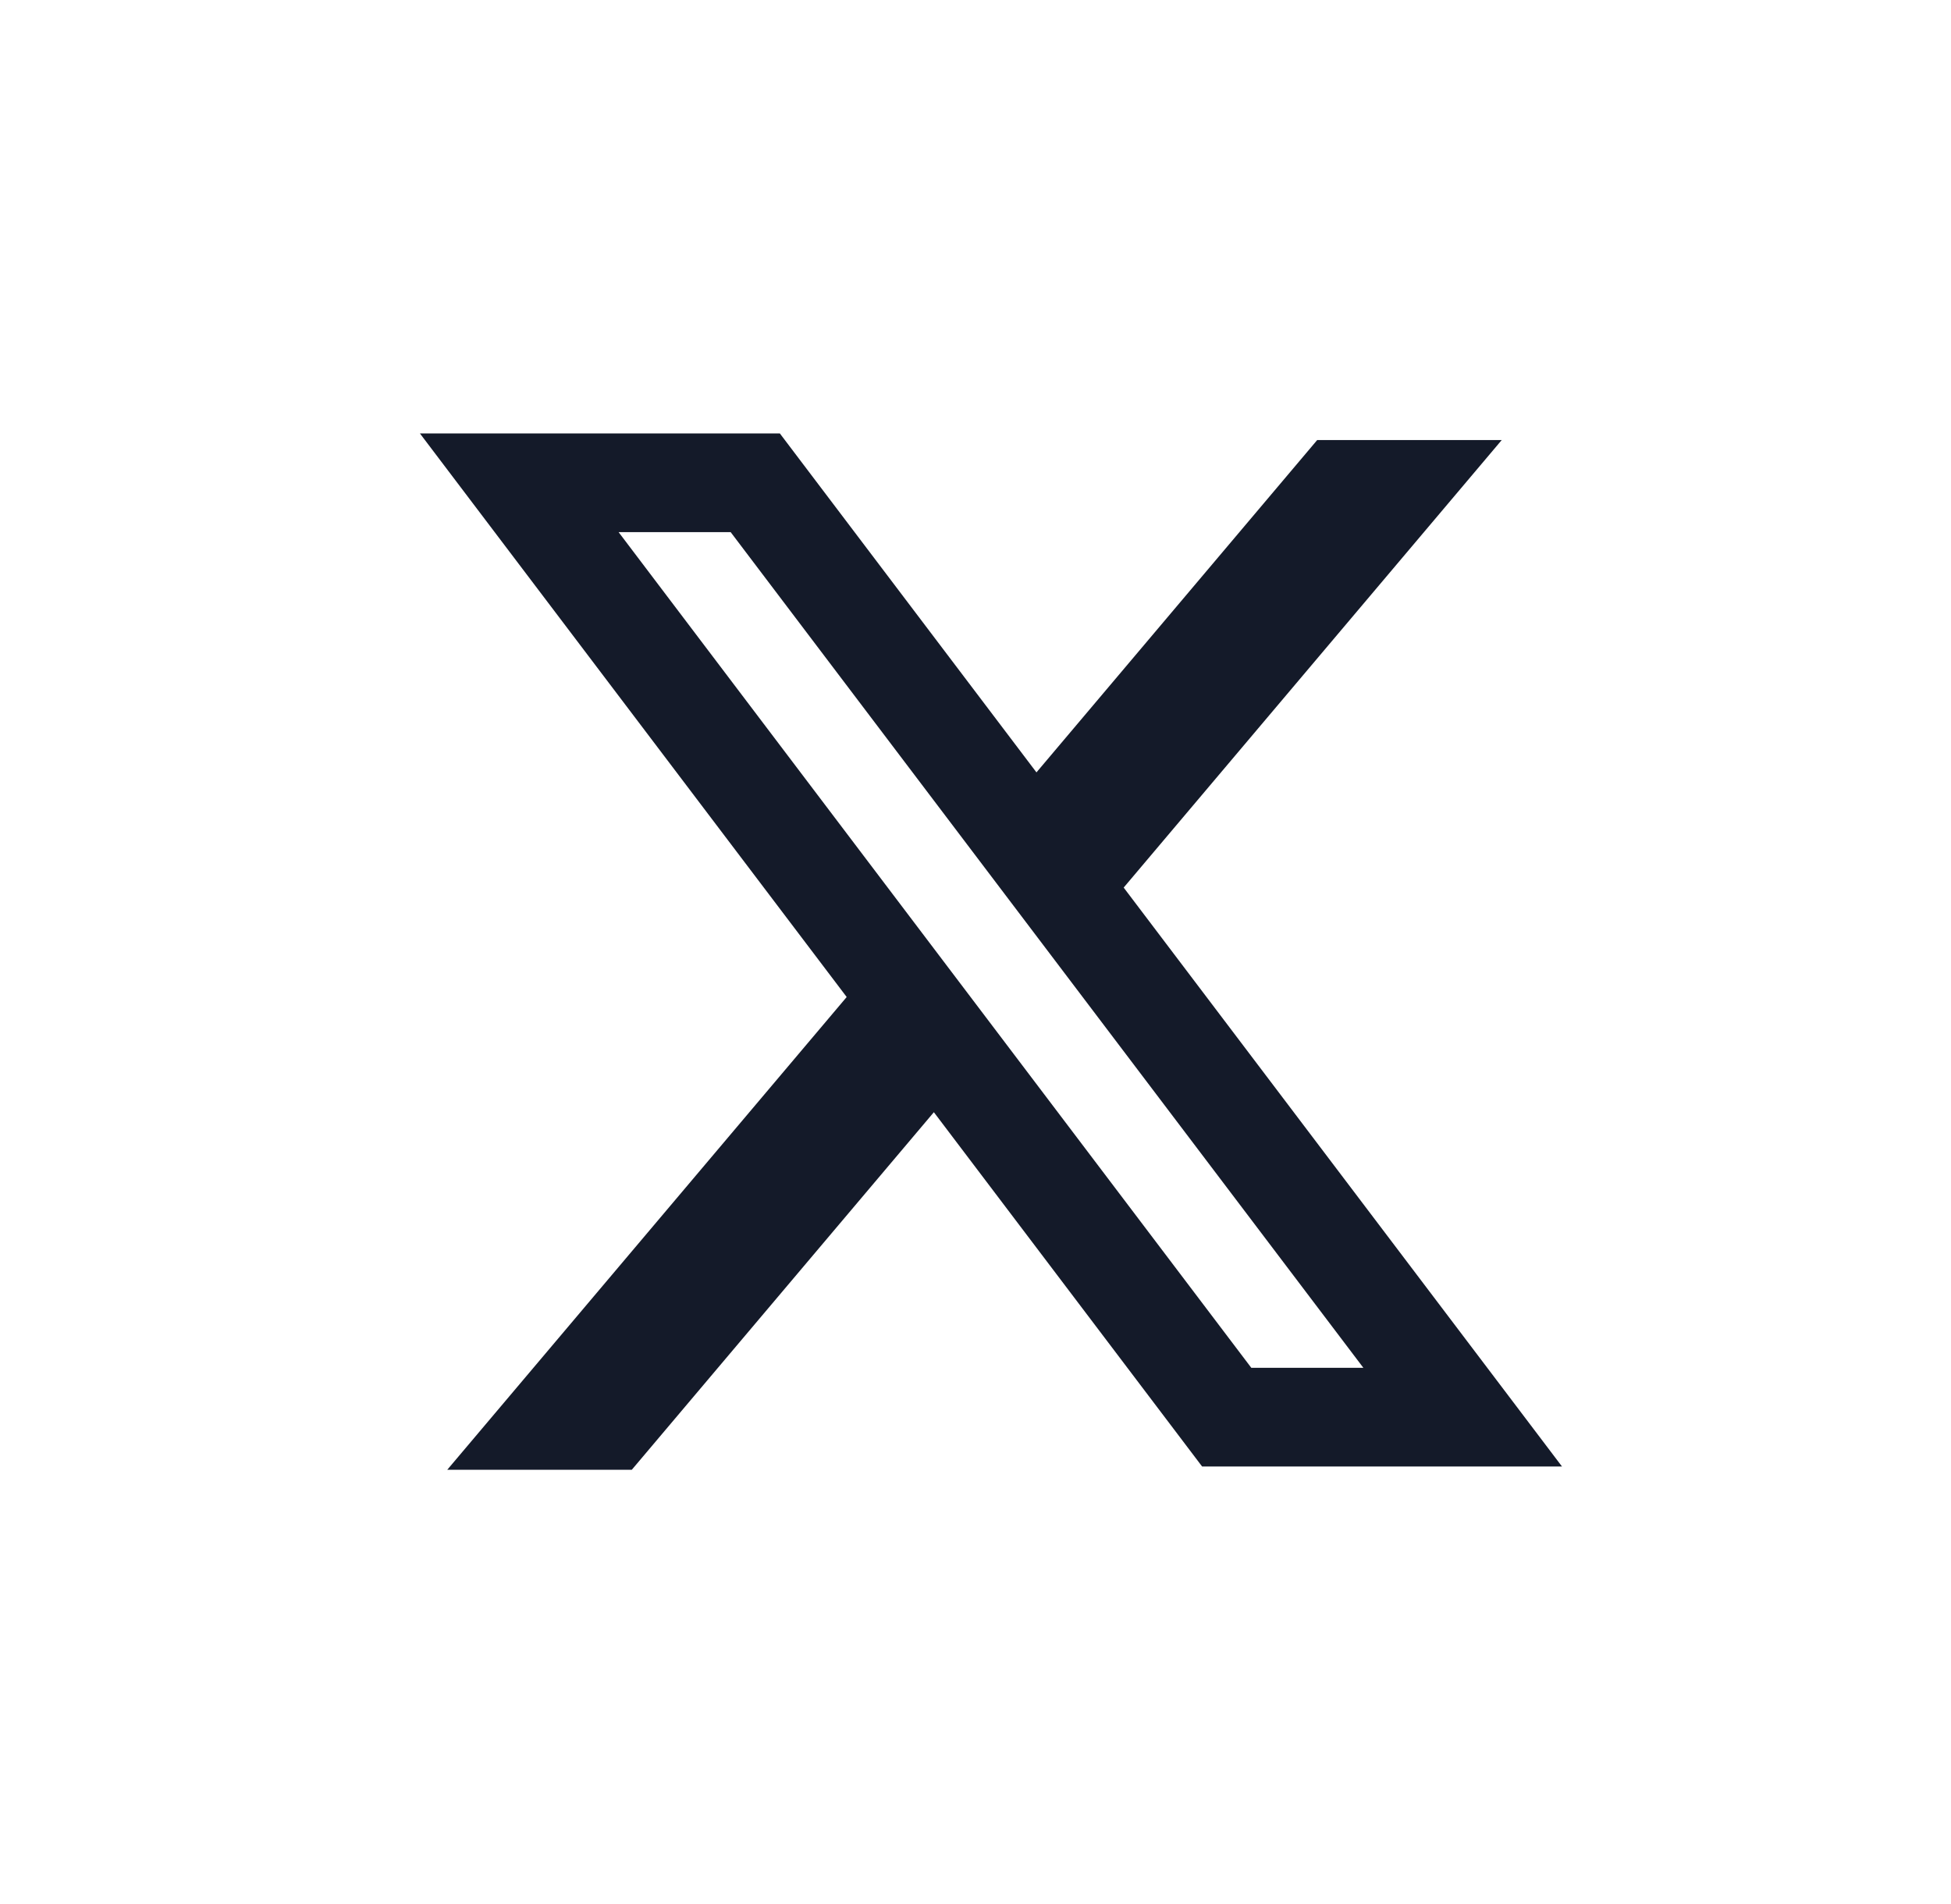
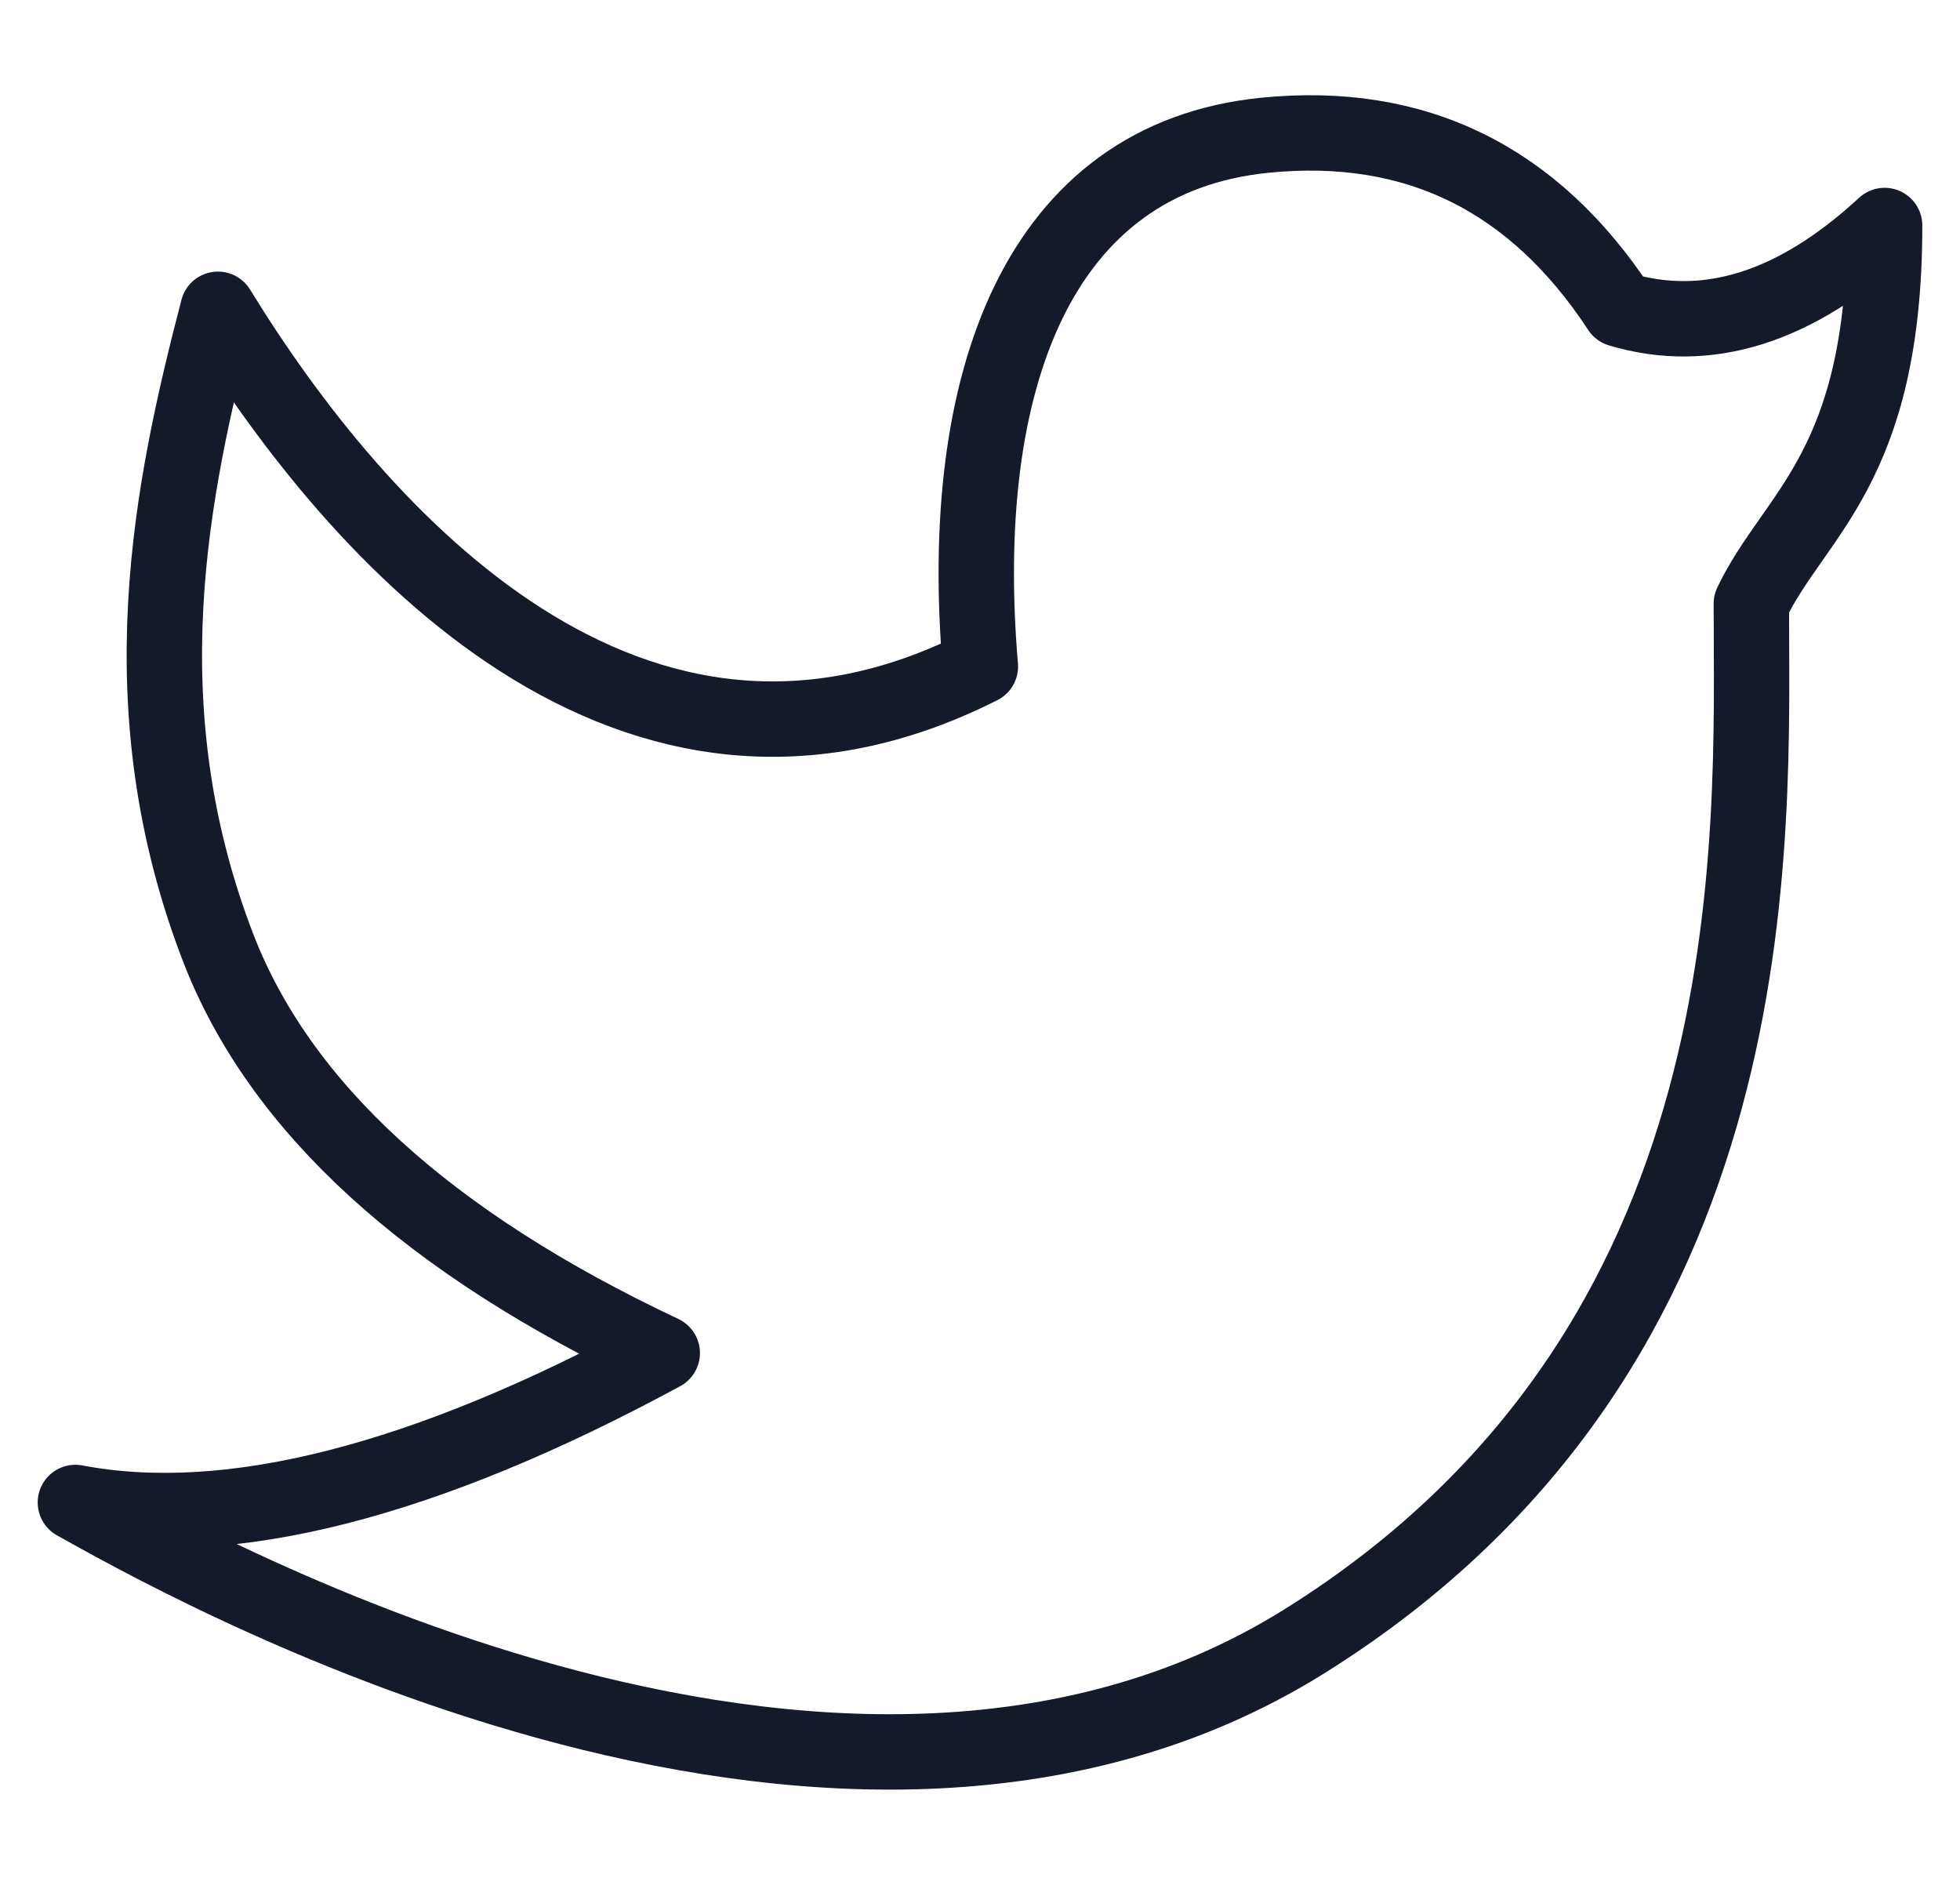
- <svg xmlns="http://www.w3.org/2000/svg" width="41" height="40" viewBox="0 0 41 40" fill="none">
-   <path fill-rule="evenodd" clip-rule="evenodd" d="M16.389 9.11H8.825L17.793 20.954L9.399 30.89H13.277L19.625 23.375L25.262 30.821H32.825L23.598 18.633L23.614 18.654L31.559 9.248H27.681L21.781 16.233L16.389 9.11ZM13 11.184H15.355L28.651 28.747H26.296L13 11.184Z" fill="#141A29" />
+ <svg xmlns="http://www.w3.org/2000/svg" width="26" height="25" viewBox="0 0 26 25" fill="none">
+   <path d="M1 19.928C2.218 20.602 11.037 25.686 17.307 21.767C23.578 17.849 23.232 11.1 23.232 8.007C23.8 6.817 25 6.212 25 2.991C23.822 4.079 22.651 4.45 21.486 4.102C20.344 2.363 18.775 1.594 16.777 1.794C13.779 2.095 12.682 5.036 13.005 8.84C8.383 11.177 4.759 7.146 2.891 4.102C2.267 6.5 1.666 9.378 2.891 12.563C3.708 14.685 5.672 16.48 8.785 17.946C5.631 19.655 3.036 20.315 1 19.928Z" stroke="#141A29" stroke-linejoin="round" />
</svg>
